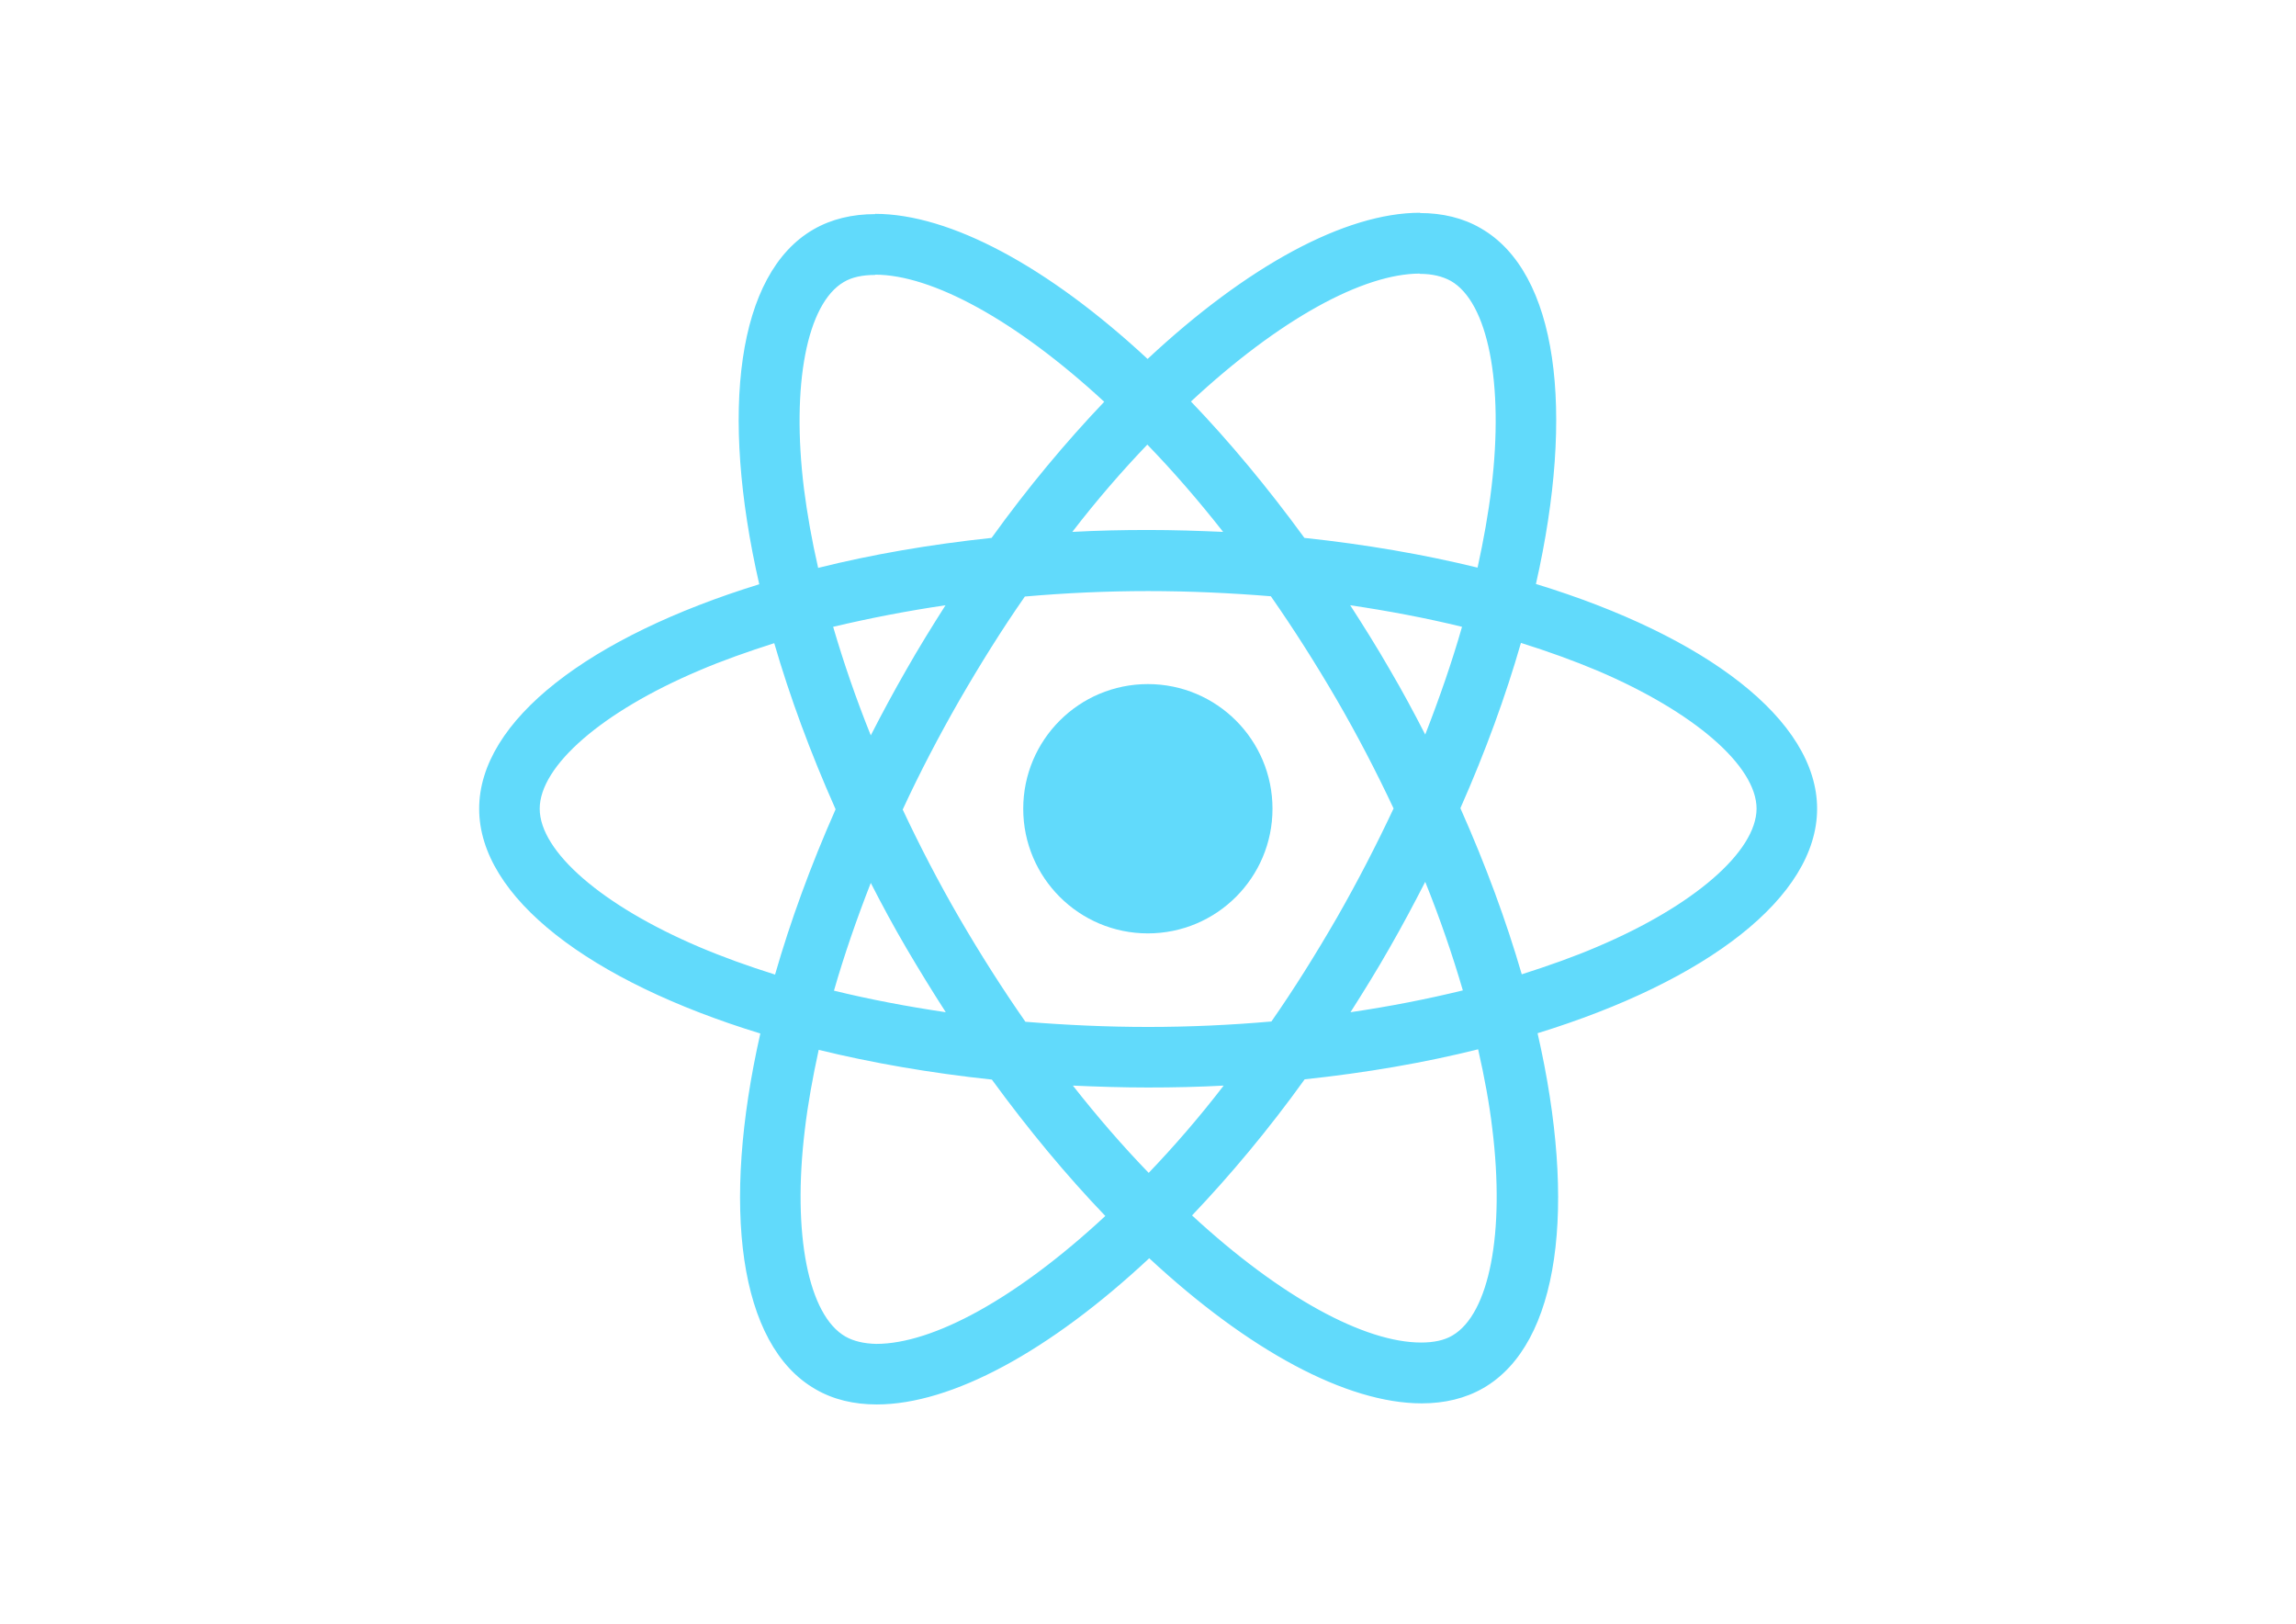
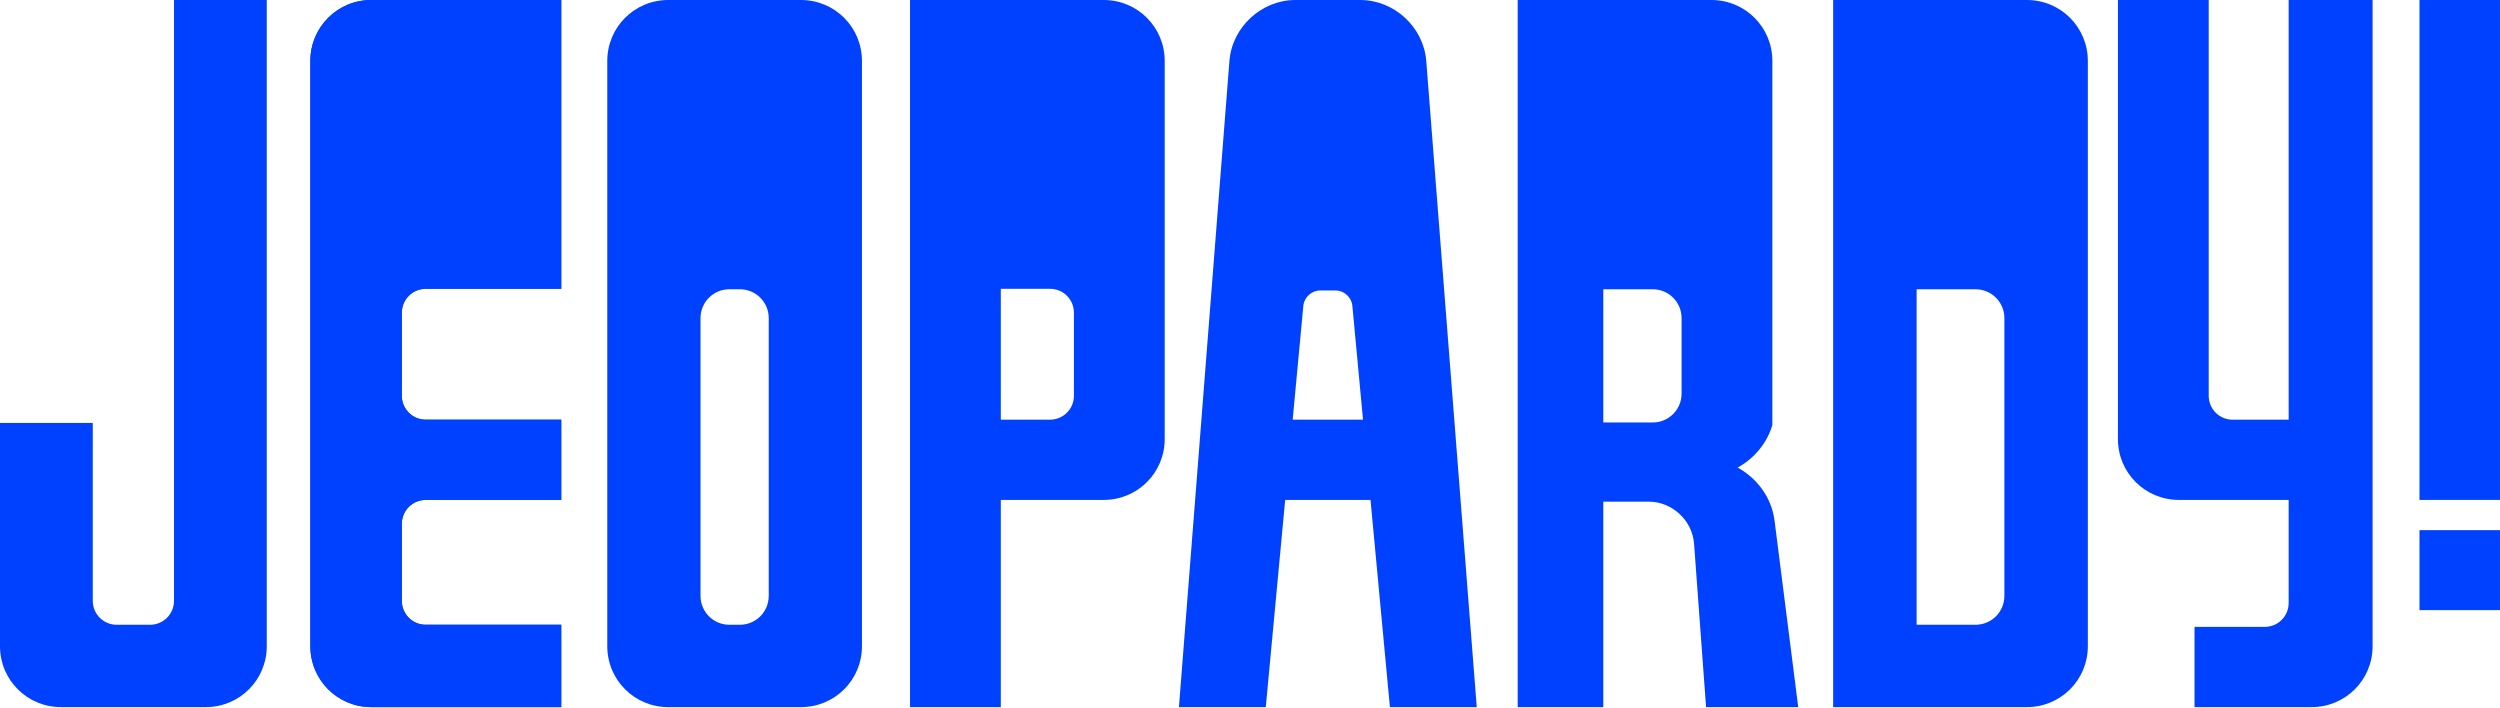
- <svg xmlns="http://www.w3.org/2000/svg" viewBox="0 0 841.9 595.3">
-   <g fill="#61DAFB">
-     <path d="M666.3 296.5c0-32.5-40.7-63.3-103.1-82.4 14.4-63.6 8-114.2-20.2-130.4-6.5-3.8-14.1-5.6-22.4-5.6v22.3c4.6 0 8.3.9 11.4 2.6 13.6 7.8 19.5 37.5 14.9 75.7-1.1 9.4-2.9 19.3-5.1 29.4-19.6-4.8-41-8.5-63.5-10.9-13.5-18.5-27.5-35.3-41.6-50 32.6-30.3 63.2-46.9 84-46.9V78c-27.5 0-63.5 19.6-99.9 53.6-36.4-33.8-72.4-53.2-99.9-53.2v22.3c20.7 0 51.4 16.5 84 46.6-14 14.7-28 31.4-41.3 49.9-22.6 2.4-44 6.1-63.6 11-2.3-10-4-19.7-5.2-29-4.7-38.2 1.1-67.9 14.6-75.8 3-1.8 6.9-2.6 11.5-2.6V78.5c-8.4 0-16 1.8-22.6 5.6-28.1 16.2-34.4 66.7-19.9 130.1-62.2 19.2-102.7 49.9-102.7 82.3 0 32.5 40.7 63.3 103.1 82.4-14.4 63.6-8 114.2 20.2 130.4 6.5 3.8 14.1 5.6 22.5 5.6 27.5 0 63.5-19.6 99.9-53.6 36.4 33.8 72.4 53.2 99.9 53.2 8.4 0 16-1.8 22.6-5.6 28.1-16.2 34.4-66.7 19.9-130.1 62-19.1 102.5-49.9 102.5-82.3zm-130.2-66.7c-3.7 12.9-8.3 26.2-13.5 39.5-4.1-8-8.4-16-13.1-24-4.6-8-9.5-15.8-14.4-23.4 14.2 2.1 27.9 4.7 41 7.9zm-45.8 106.5c-7.8 13.5-15.8 26.3-24.1 38.2-14.9 1.3-30 2-45.2 2-15.1 0-30.2-.7-45-1.9-8.3-11.9-16.4-24.6-24.2-38-7.6-13.1-14.5-26.4-20.8-39.8 6.2-13.4 13.2-26.8 20.7-39.9 7.8-13.5 15.8-26.3 24.1-38.2 14.9-1.3 30-2 45.2-2 15.1 0 30.2.7 45 1.9 8.3 11.9 16.4 24.6 24.2 38 7.6 13.1 14.5 26.4 20.8 39.8-6.3 13.4-13.2 26.8-20.7 39.9zm32.3-13c5.4 13.4 10 26.8 13.8 39.8-13.1 3.2-26.9 5.9-41.2 8 4.9-7.7 9.8-15.6 14.4-23.7 4.6-8 8.9-16.1 13-24.1zM421.2 430c-9.3-9.6-18.6-20.3-27.8-32 9 .4 18.2.7 27.5.7 9.4 0 18.7-.2 27.8-.7-9 11.7-18.3 22.4-27.5 32zm-74.4-58.9c-14.2-2.1-27.9-4.7-41-7.9 3.7-12.9 8.3-26.2 13.5-39.5 4.1 8 8.4 16 13.1 24 4.7 8 9.5 15.8 14.4 23.4zM420.7 163c9.3 9.6 18.6 20.3 27.8 32-9-.4-18.2-.7-27.5-.7-9.4 0-18.7.2-27.8.7 9-11.7 18.3-22.4 27.5-32zm-74 58.9c-4.9 7.7-9.8 15.6-14.4 23.7-4.6 8-8.9 16-13 24-5.4-13.4-10-26.8-13.8-39.8 13.1-3.1 26.9-5.8 41.2-7.9zm-90.5 125.2c-35.4-15.1-58.3-34.9-58.3-50.6 0-15.7 22.9-35.6 58.3-50.6 8.6-3.7 18-7 27.7-10.1 5.7 19.6 13.2 40 22.5 60.9-9.2 20.8-16.6 41.1-22.2 60.6-9.9-3.1-19.3-6.5-28-10.2zM310 490c-13.6-7.8-19.5-37.5-14.9-75.7 1.1-9.4 2.9-19.3 5.1-29.4 19.6 4.8 41 8.5 63.5 10.9 13.5 18.5 27.5 35.3 41.6 50-32.6 30.3-63.2 46.9-84 46.9-4.5-.1-8.3-1-11.3-2.7zm237.2-76.2c4.7 38.2-1.1 67.9-14.6 75.8-3 1.8-6.9 2.6-11.5 2.6-20.7 0-51.4-16.5-84-46.6 14-14.7 28-31.4 41.3-49.9 22.6-2.4 44-6.1 63.6-11 2.3 10.1 4.1 19.8 5.2 29.1zm38.5-66.7c-8.6 3.7-18 7-27.7 10.1-5.7-19.6-13.2-40-22.5-60.9 9.2-20.8 16.6-41.1 22.2-60.6 9.9 3.1 19.3 6.5 28.1 10.2 35.4 15.1 58.3 34.9 58.3 50.6-.1 15.7-23 35.6-58.4 50.6zM320.8 78.4z" />
-     <circle cx="420.9" cy="296.5" r="45.7" />
-     <path d="M520.5 78.1z" />
+ <svg xmlns="http://www.w3.org/2000/svg" width="145.965mm" height="41.285mm" viewBox="0 0 517.199 146.285" id="svg2" version="1.1">
+   <defs id="defs4" />
+   <g id="layer1" transform="translate(0,-906.0769)">
+     <g id="g4339" transform="translate(0,0.2500047)" style="fill:#0040ff;fill-opacity:1">
+       <path id="rect4147" d="M 2.81e-4,993.329 0,1039.516 c -1.6e-5,6.978 5.619,12.596 12.598,12.596 l 29.992,0 c 6.978,0 12.596,-5.617 12.596,-12.596 l -2.7e-4,-133.687 -19.191,-2e-4 0,124.301 c 0,2.74 -2.207,4.947 -4.947,4.947 l -6.906,0 c -2.741,0 -4.947,-2.207 -4.947,-4.947 l 0,-36.801 z" style="fill:#0040ff;fill-opacity:1;fill-rule:nonzero;stroke:none;stroke-width:10;stroke-linecap:square;stroke-linejoin:bevel;stroke-miterlimit:4;stroke-dasharray:none;stroke-opacity:0.352" />
+       <path id="rect4149" d="m 76.803,905.829 c -6.978,0 -12.596,5.619 -12.596,12.598 l 0,121.09 c 0,6.978 5.617,12.596 12.596,12.596 l 39.307,0 0,-17.035 -28.041,0 c -2.741,0 -4.945,-2.207 -4.945,-4.947 l 0,-15.934 c 0,-2.74 2.205,-4.947 4.945,-4.947 l 28.041,0 0,-16.598 -28.041,0 c -2.741,0 -4.945,-2.207 -4.945,-4.947 l 0,-17.186 c 0,-2.741 2.205,-4.945 4.945,-4.945 l 28.041,0 0,-59.744 -39.307,0 z" style="fill:#0040ff;fill-opacity:1;fill-rule:nonzero;stroke:none;stroke-width:10;stroke-linecap:square;stroke-linejoin:bevel;stroke-miterlimit:4;stroke-dasharray:none;stroke-opacity:0.352" />
+       <path id="rect4165" d="m 138.232,905.829 c -6.978,0 -12.598,5.619 -12.598,12.598 l 0,121.09 c 0,6.978 5.619,12.596 12.598,12.596 l 27.492,-2e-4 c 6.978,0 12.596,-5.617 12.596,-12.595 l 0,-121.09 c 0,-6.978 -5.617,-12.598 -12.596,-12.598 z m 12.666,59.838 2.16,0 c 3.311,0 5.977,2.665 5.977,5.977 l 0,57.457 c 0,3.311 -2.665,5.976 -5.977,5.976 l -2.16,0 c -3.311,0 -5.977,-2.665 -5.977,-5.976 l 0,-57.457 c 0,-3.311 2.665,-5.977 5.977,-5.977 z" style="fill:#0040ff;fill-opacity:1;fill-rule:nonzero;stroke:none;stroke-width:10;stroke-linecap:square;stroke-linejoin:bevel;stroke-miterlimit:4;stroke-dasharray:none;stroke-opacity:0.352" />
+       <path id="rect4175" d="m 267.963,905.829 c -7,0 -13.074,5.619 -13.619,12.598 l -10.445,133.686 17.965,0 4.012,-42.863 17.656,0 4.012,42.863 17.965,0 L 295.062,918.427 C 294.517,911.448 288.443,905.829 281.443,905.829 l -13.48,0 z m 5.141,60.09 3.199,0 c 1.757,0 3.305,1.408 3.469,3.158 l 2.207,23.574 -14.551,0 2.207,-23.574 c 0.164,-1.75 1.711,-3.158 3.469,-3.158 z" style="fill:#0040ff;fill-opacity:1;fill-rule:nonzero;stroke:none;stroke-width:10;stroke-linecap:square;stroke-linejoin:bevel;stroke-miterlimit:4;stroke-dasharray:none;stroke-opacity:0.352" />
+       <path id="rect4208" d="m 313.979,905.829 0,146.283 17.709,0 0,-42.504 9.412,0 c 4.835,0 9.013,3.883 9.367,8.705 l 2.484,33.799 19.066,0 -4.912,-38.686 c -0.089,-0.702 -0.247,-1.385 -0.441,-2.055 l 0,-0.023 c -0.009,-0.031 -0.022,-0.059 -0.031,-0.09 -0.126,-0.419 -0.272,-0.831 -0.436,-1.234 -0.011,-0.026 -0.019,-0.052 -0.029,-0.078 -0.741,-1.795 -1.848,-3.419 -3.215,-4.787 -0.338,-0.338 -0.693,-0.658 -1.061,-0.963 -0.006,0 -0.01,-0.011 -0.016,-0.016 -0.008,-0.01 -0.017,-0.011 -0.025,-0.018 -0.357,-0.294 -0.725,-0.57 -1.107,-0.83 -0.02,-0.014 -0.04,-0.027 -0.06,-0.041 -0.393,-0.264 -0.797,-0.511 -1.213,-0.736 3.407,-1.849 6.092,-5.034 7.193,-8.793 l 0,-75.336 c 0,-6.978 -5.617,-12.597 -12.596,-12.597 z m 17.709,59.838 10.221,0 c 3.311,0 5.977,2.665 5.977,5.977 l 0,15.609 c 0,3.311 -2.665,5.977 -5.977,5.977 l -10.221,0 z" style="fill:#0040ff;fill-opacity:1;fill-rule:nonzero;stroke:none;stroke-width:10;stroke-linecap:square;stroke-linejoin:bevel;stroke-miterlimit:4;stroke-dasharray:none;stroke-opacity:0.352" />
+       <path id="rect4231" d="m 379.244,905.829 0,146.283 40.09,0 c 6.978,0 12.596,-5.617 12.596,-12.596 l 0,-121.09 c 0,-6.978 -5.617,-12.597 -12.596,-12.597 z m 17.266,59.838 12.178,0 c 3.311,0 5.979,2.665 5.979,5.977 l 0,57.457 c 0,3.311 -2.667,5.977 -5.979,5.976 l -12.178,0 z" style="fill:#0040ff;fill-opacity:1;fill-rule:nonzero;stroke:none;stroke-width:10;stroke-linecap:square;stroke-linejoin:bevel;stroke-miterlimit:4;stroke-dasharray:none;stroke-opacity:0.352" />
+       <path id="rect4239" d="m 500.543,905.829 0,103.42 16.652,0 0,-103.42 z m 0,109.676 0,16.543 16.652,0 0,-16.543 z" style="fill:#0040ff;fill-opacity:1;fill-rule:nonzero;stroke:none;stroke-width:10;stroke-linecap:square;stroke-linejoin:bevel;stroke-miterlimit:4;stroke-dasharray:none;stroke-opacity:0.352" />
+       <path style="fill:#0040ff;fill-opacity:1;fill-rule:nonzero;stroke:none;stroke-width:10;stroke-linecap:square;stroke-linejoin:bevel;stroke-miterlimit:4;stroke-dasharray:none;stroke-opacity:0.352" d="m 76.803,905.829 c -6.978,0 -12.596,5.619 -12.596,12.598 l 0,121.09 c 0,6.978 5.617,12.596 12.596,12.596 l 39.307,0 0,-17.035 -28.041,0 c -2.741,0 -4.945,-2.207 -4.945,-4.947 l 0,-15.934 c 0,-2.74 2.205,-4.947 4.945,-4.947 l 28.041,0 0,-16.598 -28.041,0 c -2.741,0 -4.945,-2.207 -4.945,-4.947 l 0,-17.186 c 0,-2.741 2.205,-4.945 4.945,-4.945 l 28.041,0 0,-59.744 z" id="path4258" />
+       <path id="path4262" d="m 188.266,905.829 0,146.283 18.78,0 0,-42.863 21.308,-10e-5 c 6.978,0 12.598,-5.617 12.598,-12.596 l 0,-78.227 c 0,-6.978 -5.619,-12.598 -12.598,-12.598 z m 18.779,59.744 10.18,0 c 2.741,0 4.945,2.205 4.945,4.945 l 0,17.186 c 0,2.741 -2.205,4.947 -4.945,4.947 l -10.179,2.2e-4 z" style="fill:#0040ff;fill-opacity:1;fill-rule:nonzero;stroke:none;stroke-width:10;stroke-linecap:square;stroke-linejoin:bevel;stroke-miterlimit:4;stroke-dasharray:none;stroke-opacity:0.352" />
+       <path id="path4296" d="m 438.154,905.829 0,90.824 c 0,6.978 5.619,12.596 12.598,12.596 l 22.723,4e-4 0,21.318 c 1e-5,2.74 -2.205,4.947 -4.945,4.947 l -14.527,0 0,16.598 24.24,0 c 6.978,0 12.598,-5.617 12.598,-12.596 l 0,-133.687 -17.365,-4e-5 0,86.822 -11.594,0 c -2.741,-5e-5 -4.945,-2.207 -4.945,-4.947 l 0,-81.875 z" style="fill:#0040ff;fill-opacity:1;fill-rule:nonzero;stroke:none;stroke-width:10;stroke-linecap:square;stroke-linejoin:bevel;stroke-miterlimit:4;stroke-dasharray:none;stroke-opacity:0.352" />
+     </g>
  </g>
</svg>
